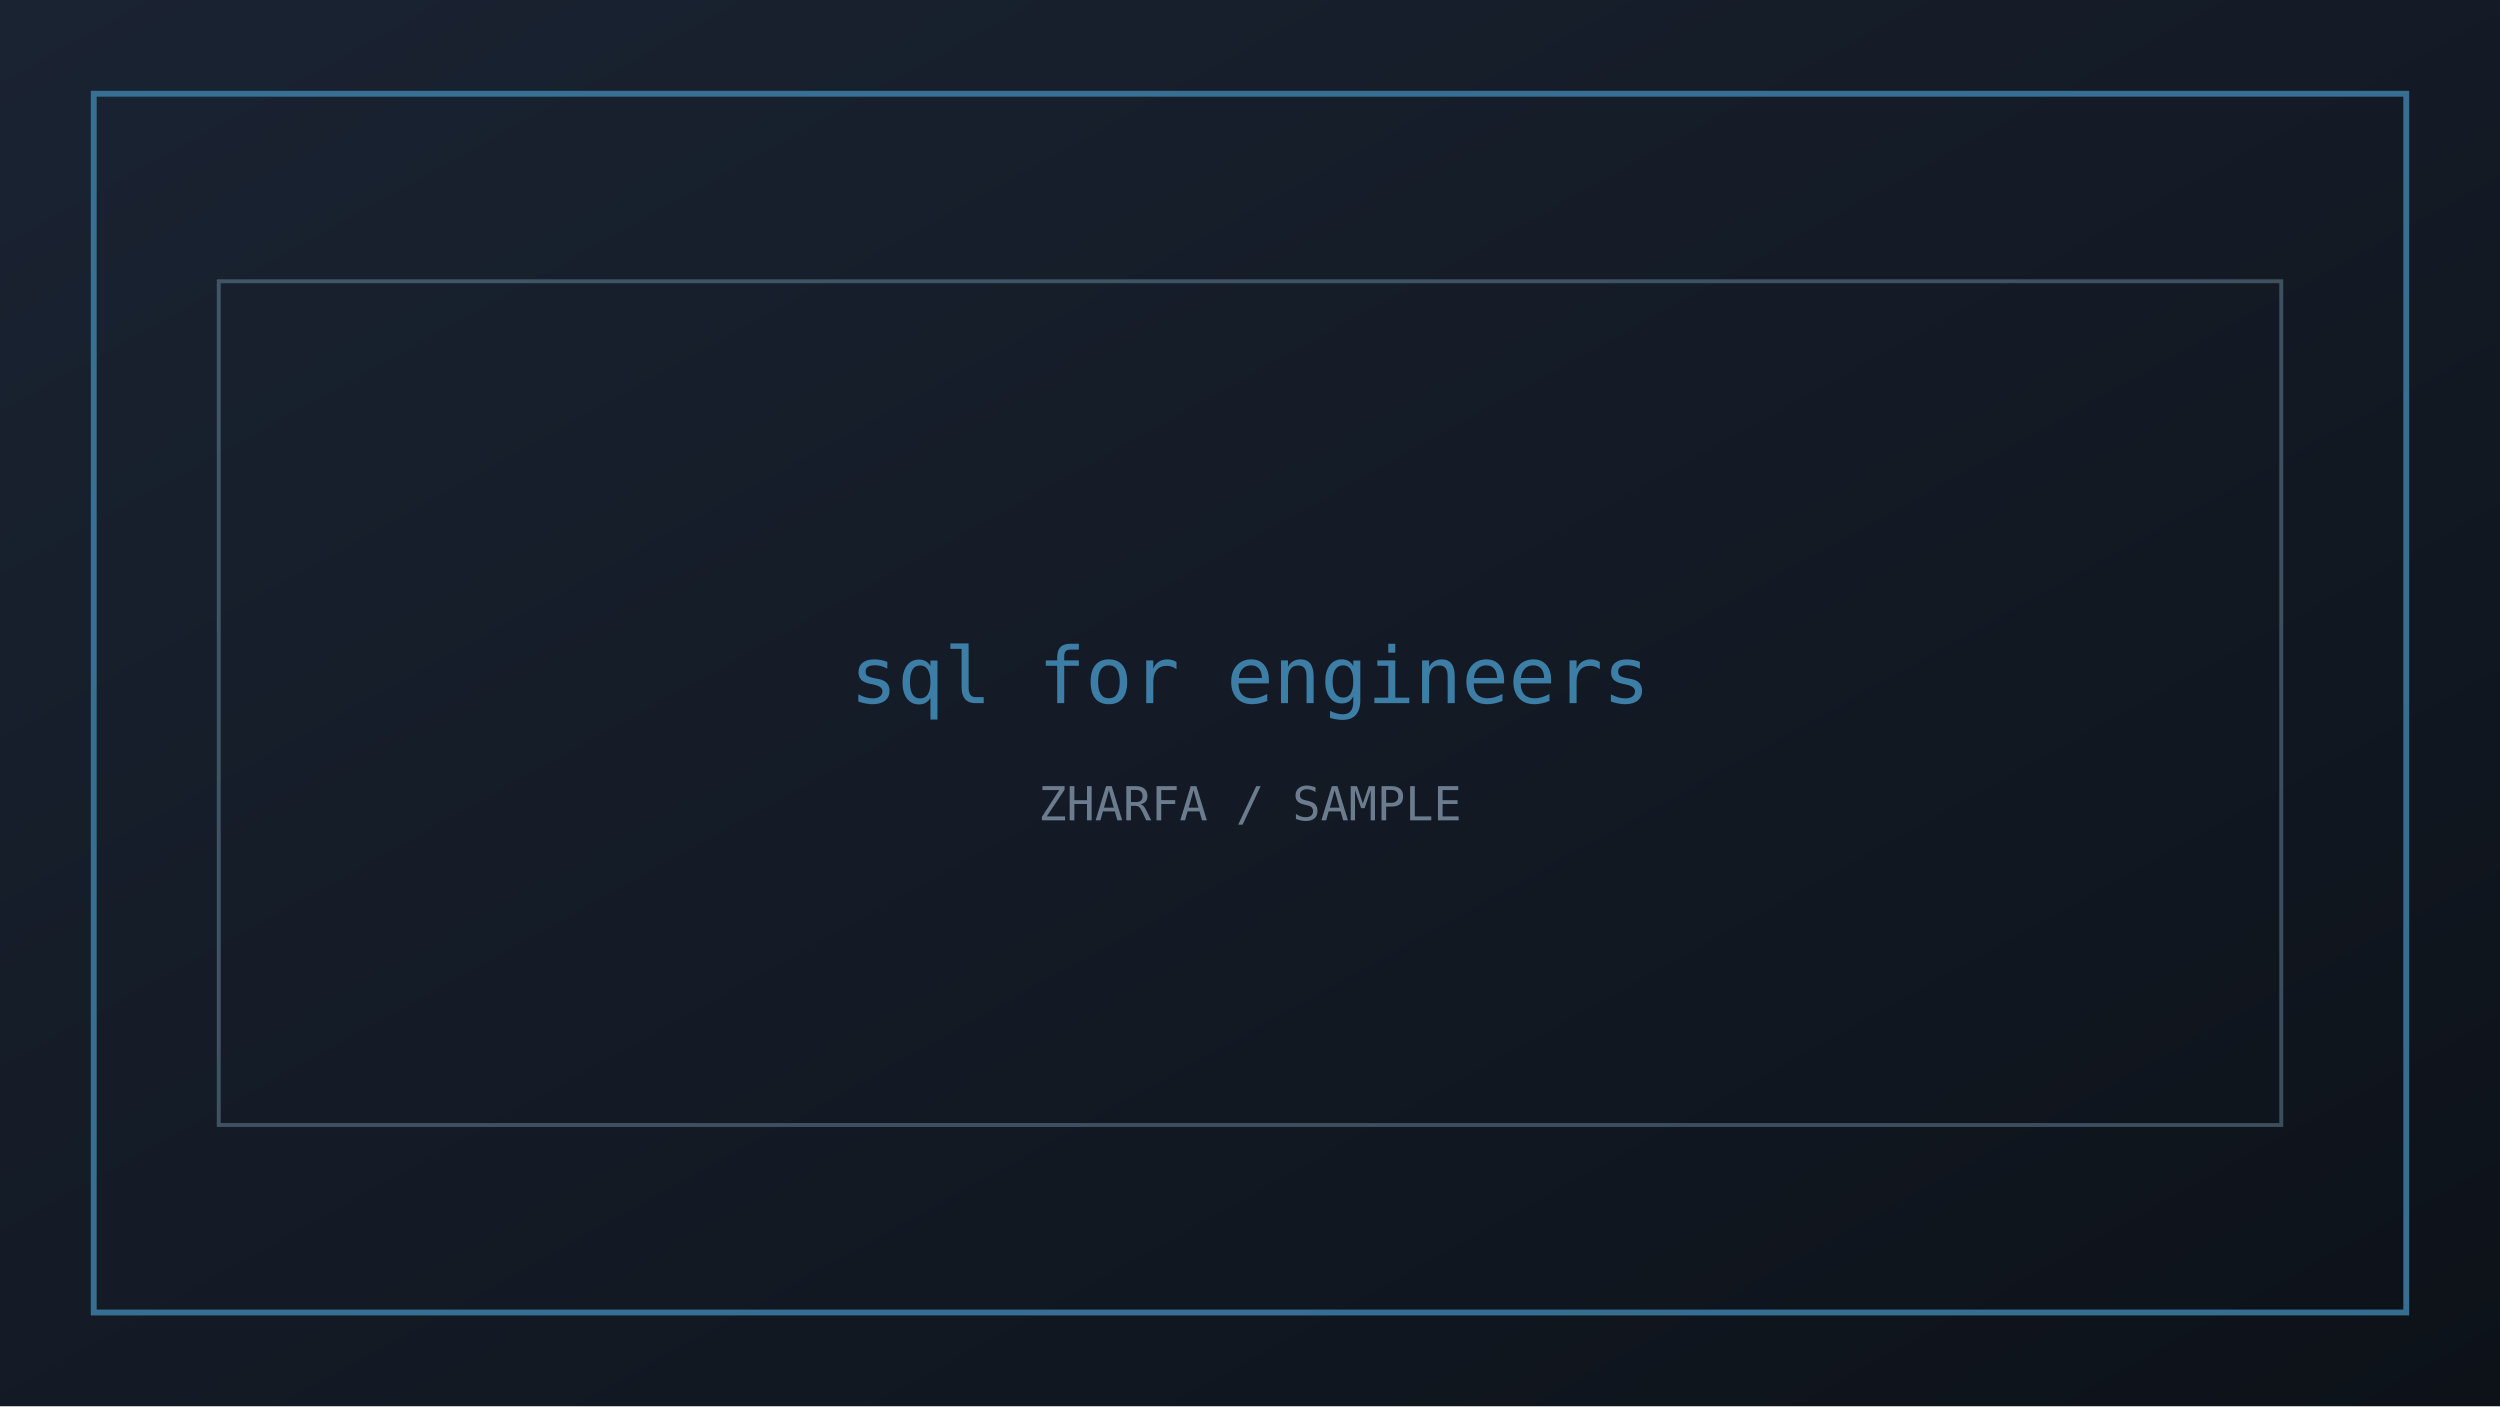
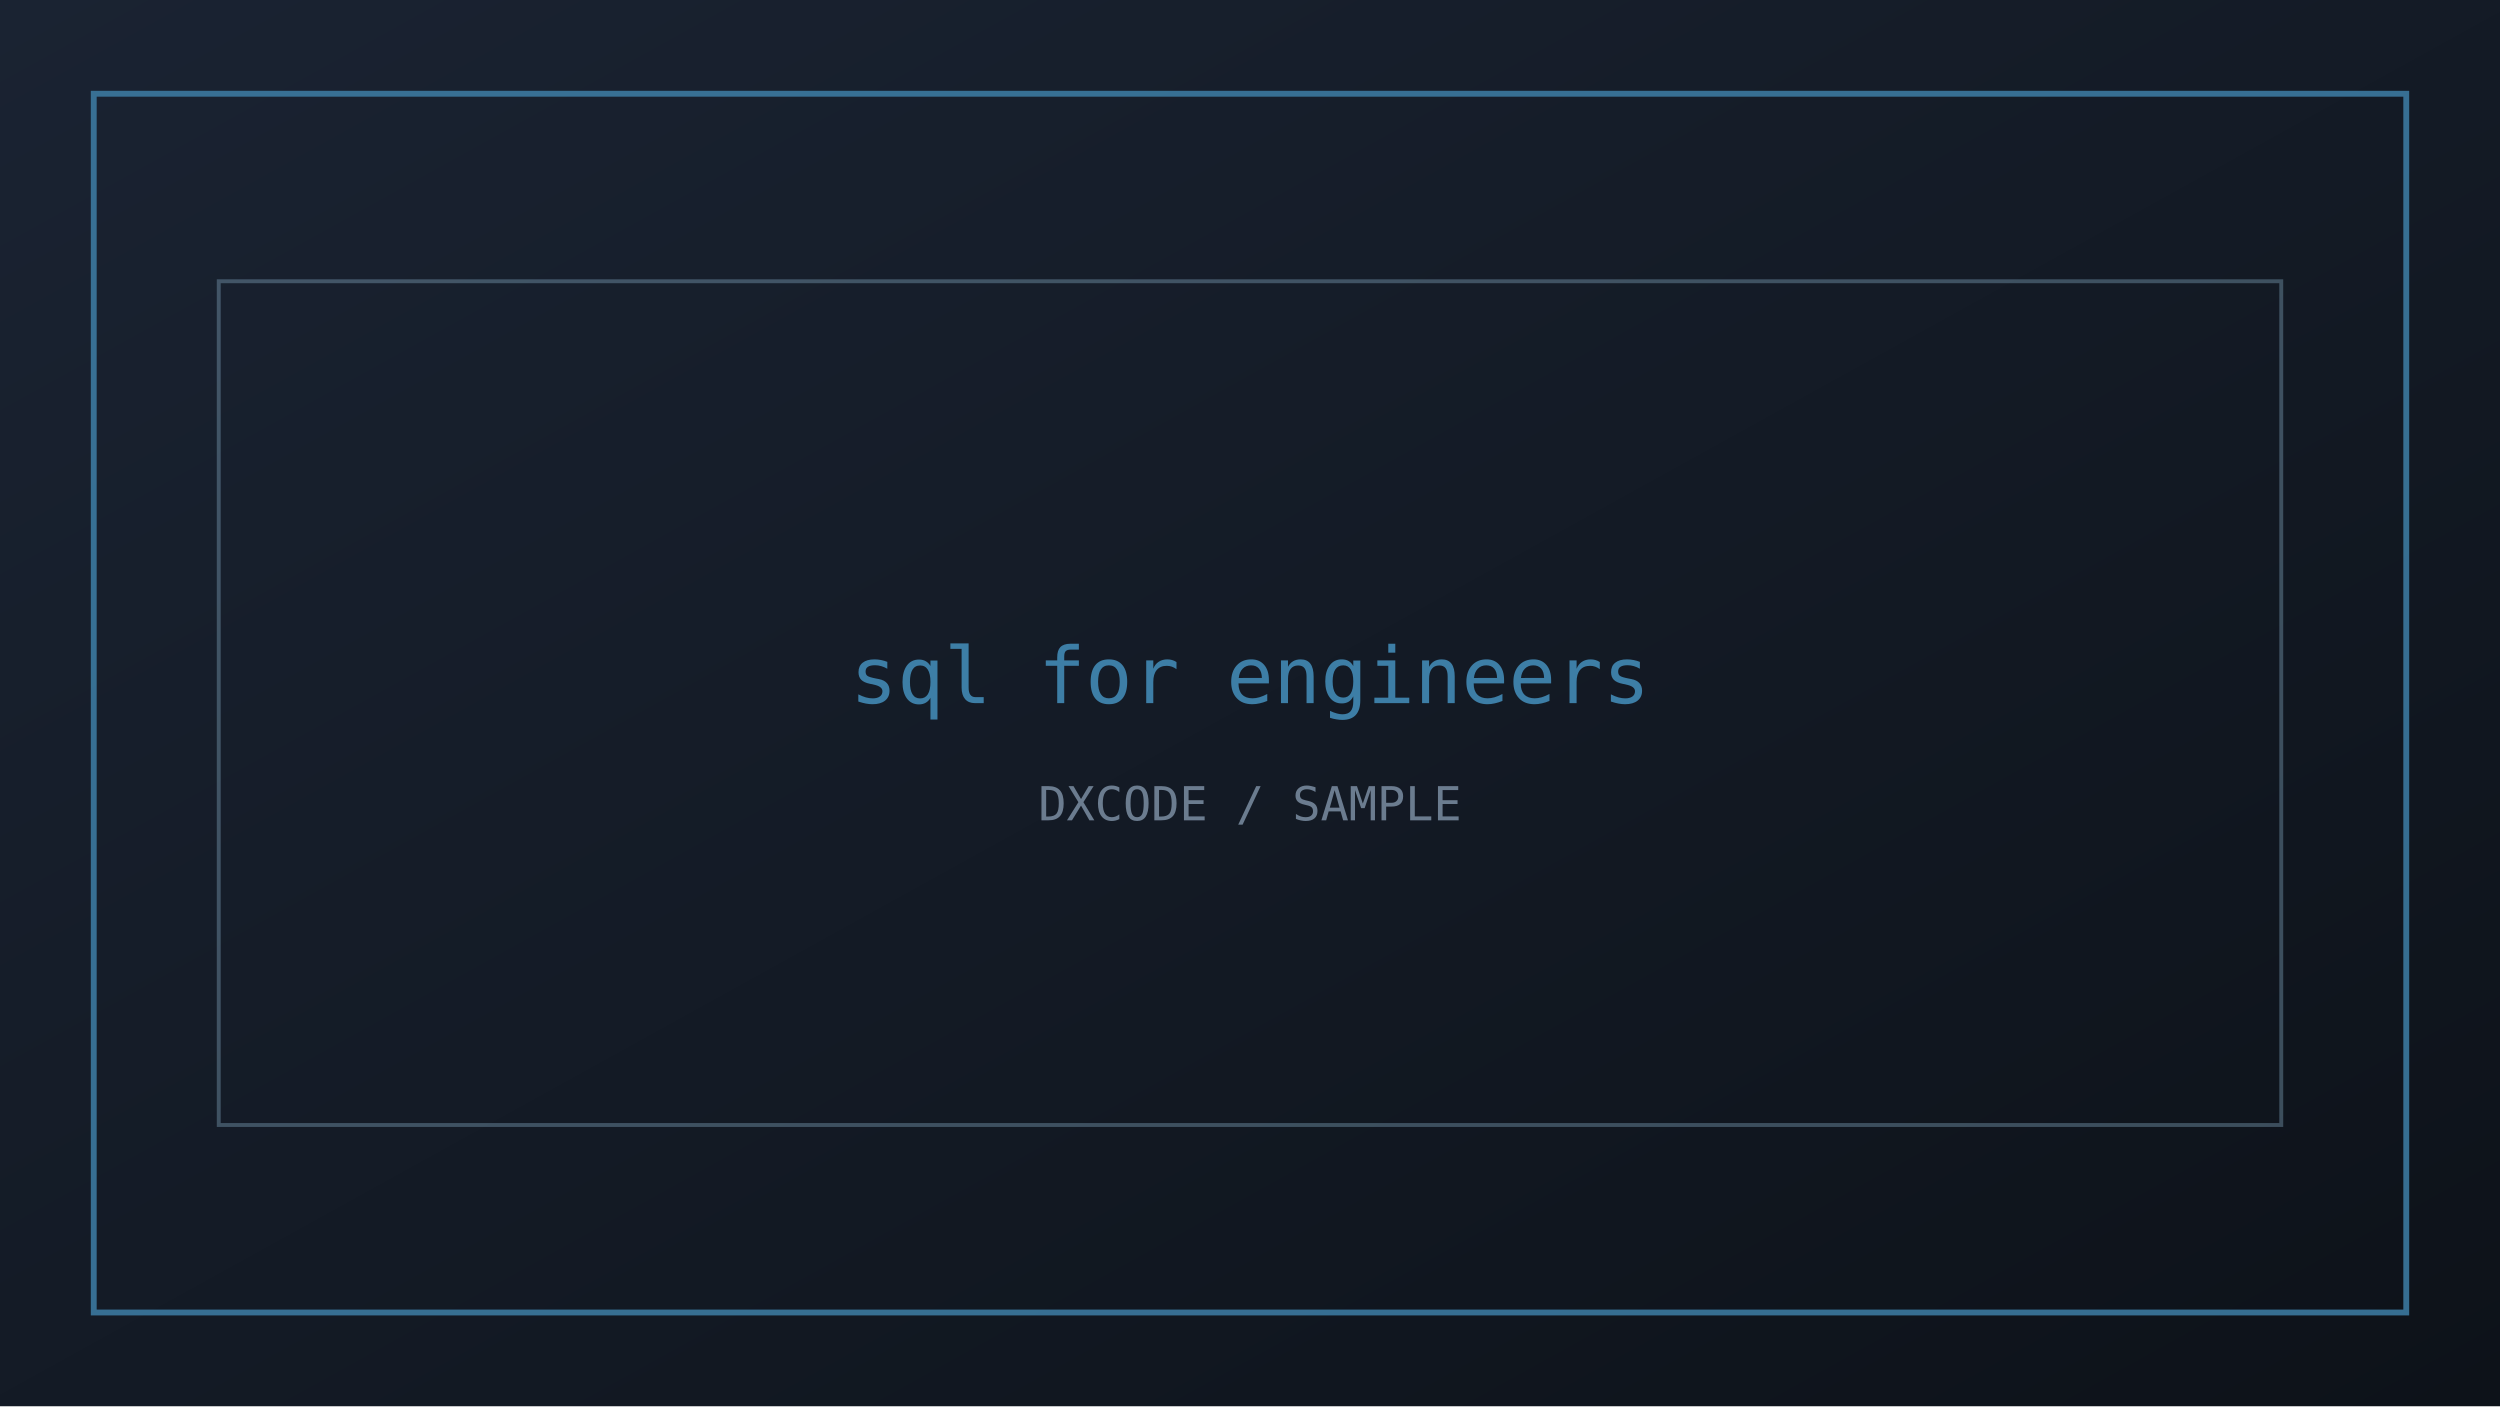
<svg xmlns="http://www.w3.org/2000/svg" width="640" height="360" viewBox="0 0 640 360" role="img" aria-label="sql for engineers">
  <defs>
    <linearGradient id="gcoursessqlforengineerssvg" x1="0" y1="0" x2="1" y2="1">
      <stop offset="0%" stop-color="#1a2332" />
      <stop offset="100%" stop-color="#0d1219" />
    </linearGradient>
  </defs>
  <rect width="640" height="360" fill="url(#gcoursessqlforengineerssvg)" />
  <rect x="24" y="24" width="592" height="312" fill="none" stroke="#3d7ea6" stroke-width="1.5" opacity="0.85" />
  <rect x="56" y="72" width="528" height="216" fill="none" stroke="#8eb6d1" stroke-width="1" opacity="0.35" />
  <text x="320" y="180" text-anchor="middle" fill="#3d7ea6" font-family="ui-monospace, monospace" font-size="20">sql for engineers</text>
-   <text x="320" y="210" text-anchor="middle" fill="#6b7c8f" font-family="ui-monospace, monospace" font-size="12">ZHARFA / SAMPLE</text>
+   <text x="320" y="210" text-anchor="middle" fill="#6b7c8f" font-family="ui-monospace, monospace" font-size="12">DXCODE / SAMPLE</text>
</svg>
